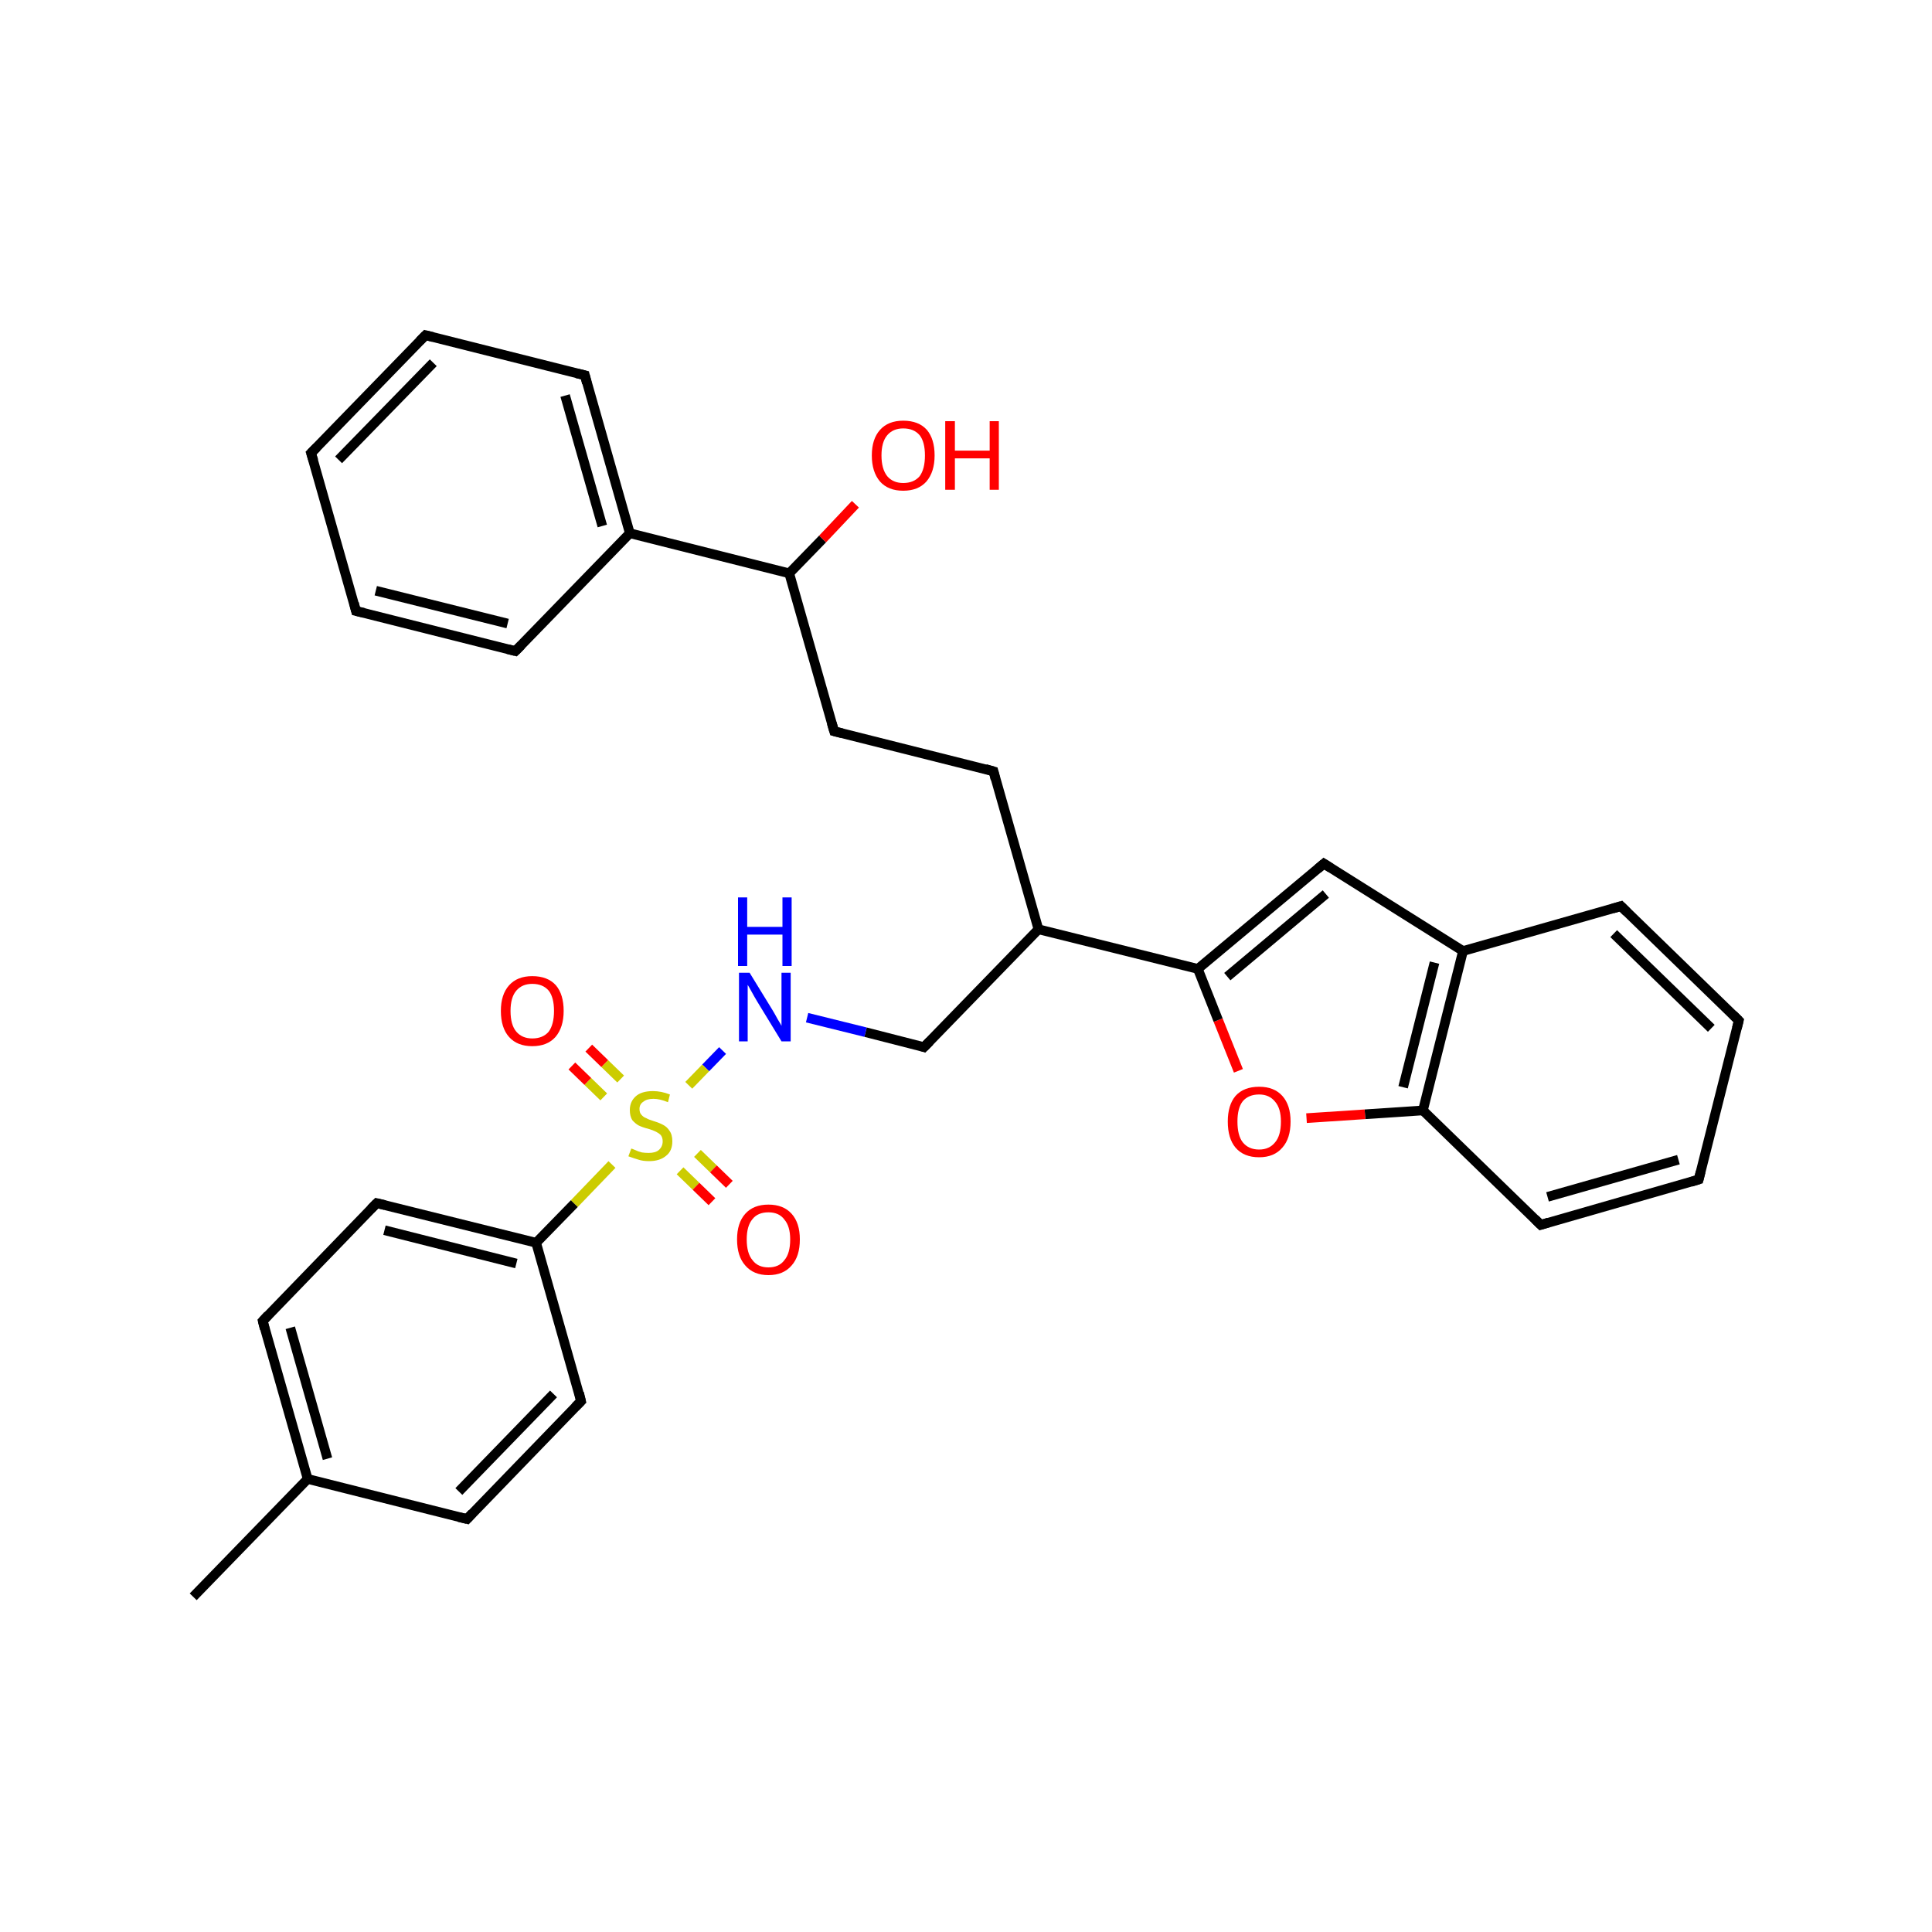
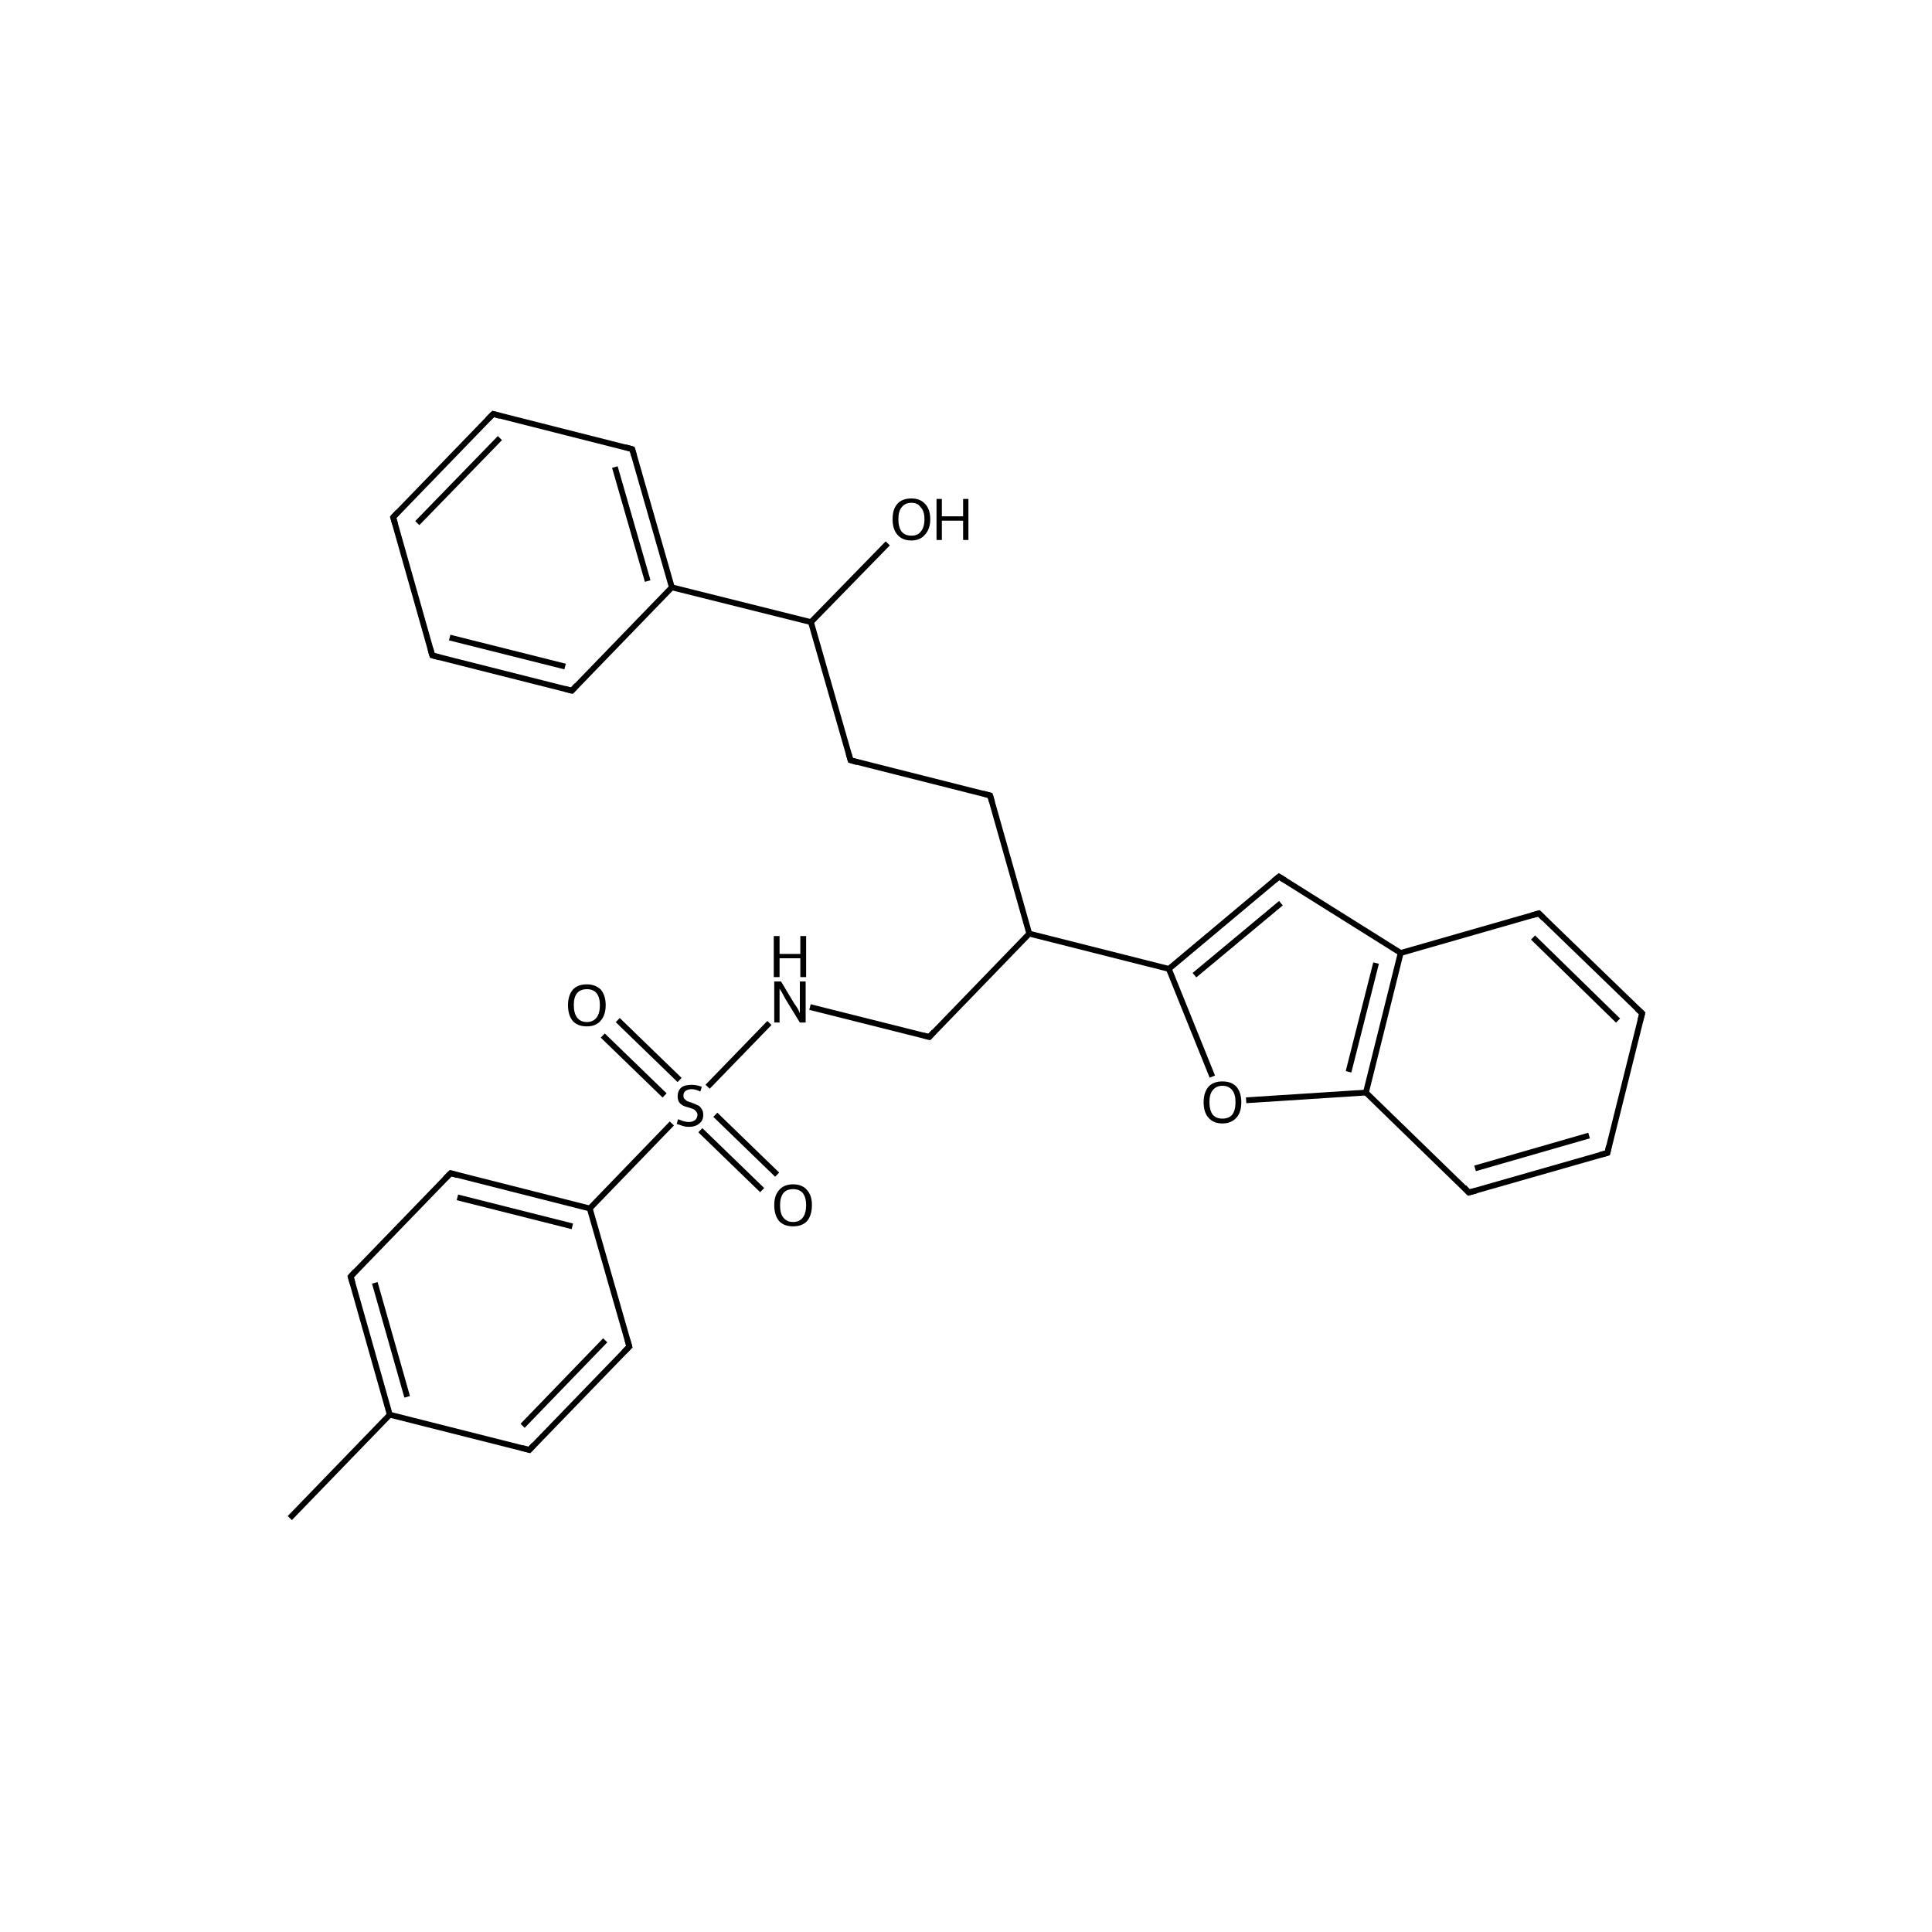
<svg xmlns="http://www.w3.org/2000/svg" version="1.1" baseProfile="full" xml:space="preserve" width="400px" height="400px" viewBox="0 0 400 400">
  <rect style="opacity:1.0;fill:#FFFFFF;stroke:none" width="400.0" height="400.0" x="0.0" y="0.0"> </rect>
-   <path class="bond-0 atom-0 atom-1" d="M 177.1,104.4 L 170.3,111.6" style="fill:none;fill-rule:evenodd;stroke:#FF0000;stroke-width:2.0px;stroke-linecap:butt;stroke-linejoin:miter;stroke-opacity:1" />
-   <path class="bond-0 atom-0 atom-1" d="M 170.3,111.6 L 163.4,118.7" style="fill:none;fill-rule:evenodd;stroke:#000000;stroke-width:2.0px;stroke-linecap:butt;stroke-linejoin:miter;stroke-opacity:1" />
-   <path class="bond-1 atom-1 atom-2" d="M 163.4,118.7 L 130.4,110.4" style="fill:none;fill-rule:evenodd;stroke:#000000;stroke-width:2.0px;stroke-linecap:butt;stroke-linejoin:miter;stroke-opacity:1" />
-   <path class="bond-2 atom-2 atom-3" d="M 130.4,110.4 L 121.1,77.7" style="fill:none;fill-rule:evenodd;stroke:#000000;stroke-width:2.0px;stroke-linecap:butt;stroke-linejoin:miter;stroke-opacity:1" />
-   <path class="bond-2 atom-2 atom-3" d="M 124.7,108.9 L 117.0,81.9" style="fill:none;fill-rule:evenodd;stroke:#000000;stroke-width:2.0px;stroke-linecap:butt;stroke-linejoin:miter;stroke-opacity:1" />
-   <path class="bond-3 atom-3 atom-4" d="M 121.1,77.7 L 88.1,69.4" style="fill:none;fill-rule:evenodd;stroke:#000000;stroke-width:2.0px;stroke-linecap:butt;stroke-linejoin:miter;stroke-opacity:1" />
-   <path class="bond-4 atom-4 atom-5" d="M 88.1,69.4 L 64.4,93.8" style="fill:none;fill-rule:evenodd;stroke:#000000;stroke-width:2.0px;stroke-linecap:butt;stroke-linejoin:miter;stroke-opacity:1" />
-   <path class="bond-4 atom-4 atom-5" d="M 89.7,75.1 L 70.1,95.2" style="fill:none;fill-rule:evenodd;stroke:#000000;stroke-width:2.0px;stroke-linecap:butt;stroke-linejoin:miter;stroke-opacity:1" />
-   <path class="bond-5 atom-5 atom-6" d="M 64.4,93.8 L 73.7,126.5" style="fill:none;fill-rule:evenodd;stroke:#000000;stroke-width:2.0px;stroke-linecap:butt;stroke-linejoin:miter;stroke-opacity:1" />
-   <path class="bond-6 atom-6 atom-7" d="M 73.7,126.5 L 106.7,134.8" style="fill:none;fill-rule:evenodd;stroke:#000000;stroke-width:2.0px;stroke-linecap:butt;stroke-linejoin:miter;stroke-opacity:1" />
-   <path class="bond-6 atom-6 atom-7" d="M 77.8,122.3 L 105.1,129.1" style="fill:none;fill-rule:evenodd;stroke:#000000;stroke-width:2.0px;stroke-linecap:butt;stroke-linejoin:miter;stroke-opacity:1" />
-   <path class="bond-7 atom-1 atom-8" d="M 163.4,118.7 L 172.7,151.4" style="fill:none;fill-rule:evenodd;stroke:#000000;stroke-width:2.0px;stroke-linecap:butt;stroke-linejoin:miter;stroke-opacity:1" />
-   <path class="bond-8 atom-8 atom-9" d="M 172.7,151.4 L 205.7,159.7" style="fill:none;fill-rule:evenodd;stroke:#000000;stroke-width:2.0px;stroke-linecap:butt;stroke-linejoin:miter;stroke-opacity:1" />
-   <path class="bond-9 atom-9 atom-10" d="M 205.7,159.7 L 215.0,192.4" style="fill:none;fill-rule:evenodd;stroke:#000000;stroke-width:2.0px;stroke-linecap:butt;stroke-linejoin:miter;stroke-opacity:1" />
-   <path class="bond-10 atom-10 atom-11" d="M 215.0,192.4 L 248.0,200.6" style="fill:none;fill-rule:evenodd;stroke:#000000;stroke-width:2.0px;stroke-linecap:butt;stroke-linejoin:miter;stroke-opacity:1" />
-   <path class="bond-11 atom-11 atom-12" d="M 248.0,200.6 L 274.1,178.8" style="fill:none;fill-rule:evenodd;stroke:#000000;stroke-width:2.0px;stroke-linecap:butt;stroke-linejoin:miter;stroke-opacity:1" />
-   <path class="bond-11 atom-11 atom-12" d="M 254.1,202.2 L 274.5,185.1" style="fill:none;fill-rule:evenodd;stroke:#000000;stroke-width:2.0px;stroke-linecap:butt;stroke-linejoin:miter;stroke-opacity:1" />
-   <path class="bond-12 atom-12 atom-13" d="M 274.1,178.8 L 302.9,196.9" style="fill:none;fill-rule:evenodd;stroke:#000000;stroke-width:2.0px;stroke-linecap:butt;stroke-linejoin:miter;stroke-opacity:1" />
-   <path class="bond-13 atom-13 atom-14" d="M 302.9,196.9 L 294.6,229.9" style="fill:none;fill-rule:evenodd;stroke:#000000;stroke-width:2.0px;stroke-linecap:butt;stroke-linejoin:miter;stroke-opacity:1" />
-   <path class="bond-13 atom-13 atom-14" d="M 297.0,199.3 L 290.5,225.1" style="fill:none;fill-rule:evenodd;stroke:#000000;stroke-width:2.0px;stroke-linecap:butt;stroke-linejoin:miter;stroke-opacity:1" />
-   <path class="bond-14 atom-14 atom-15" d="M 294.6,229.9 L 319.0,253.6" style="fill:none;fill-rule:evenodd;stroke:#000000;stroke-width:2.0px;stroke-linecap:butt;stroke-linejoin:miter;stroke-opacity:1" />
-   <path class="bond-15 atom-15 atom-16" d="M 319.0,253.6 L 351.7,244.2" style="fill:none;fill-rule:evenodd;stroke:#000000;stroke-width:2.0px;stroke-linecap:butt;stroke-linejoin:miter;stroke-opacity:1" />
-   <path class="bond-15 atom-15 atom-16" d="M 320.4,247.8 L 347.5,240.1" style="fill:none;fill-rule:evenodd;stroke:#000000;stroke-width:2.0px;stroke-linecap:butt;stroke-linejoin:miter;stroke-opacity:1" />
-   <path class="bond-16 atom-16 atom-17" d="M 351.7,244.2 L 360.0,211.3" style="fill:none;fill-rule:evenodd;stroke:#000000;stroke-width:2.0px;stroke-linecap:butt;stroke-linejoin:miter;stroke-opacity:1" />
-   <path class="bond-17 atom-17 atom-18" d="M 360.0,211.3 L 335.6,187.6" style="fill:none;fill-rule:evenodd;stroke:#000000;stroke-width:2.0px;stroke-linecap:butt;stroke-linejoin:miter;stroke-opacity:1" />
-   <path class="bond-17 atom-17 atom-18" d="M 354.3,212.9 L 334.1,193.3" style="fill:none;fill-rule:evenodd;stroke:#000000;stroke-width:2.0px;stroke-linecap:butt;stroke-linejoin:miter;stroke-opacity:1" />
-   <path class="bond-18 atom-14 atom-19" d="M 294.6,229.9 L 282.6,230.7" style="fill:none;fill-rule:evenodd;stroke:#000000;stroke-width:2.0px;stroke-linecap:butt;stroke-linejoin:miter;stroke-opacity:1" />
-   <path class="bond-18 atom-14 atom-19" d="M 282.6,230.7 L 270.5,231.5" style="fill:none;fill-rule:evenodd;stroke:#FF0000;stroke-width:2.0px;stroke-linecap:butt;stroke-linejoin:miter;stroke-opacity:1" />
-   <path class="bond-19 atom-10 atom-20" d="M 215.0,192.4 L 191.3,216.8" style="fill:none;fill-rule:evenodd;stroke:#000000;stroke-width:2.0px;stroke-linecap:butt;stroke-linejoin:miter;stroke-opacity:1" />
-   <path class="bond-20 atom-20 atom-21" d="M 191.3,216.8 L 179.2,213.7" style="fill:none;fill-rule:evenodd;stroke:#000000;stroke-width:2.0px;stroke-linecap:butt;stroke-linejoin:miter;stroke-opacity:1" />
-   <path class="bond-20 atom-20 atom-21" d="M 179.2,213.7 L 167.1,210.7" style="fill:none;fill-rule:evenodd;stroke:#0000FF;stroke-width:2.0px;stroke-linecap:butt;stroke-linejoin:miter;stroke-opacity:1" />
-   <path class="bond-21 atom-21 atom-22" d="M 149.6,217.5 L 146.1,221.1" style="fill:none;fill-rule:evenodd;stroke:#0000FF;stroke-width:2.0px;stroke-linecap:butt;stroke-linejoin:miter;stroke-opacity:1" />
-   <path class="bond-21 atom-21 atom-22" d="M 146.1,221.1 L 142.6,224.7" style="fill:none;fill-rule:evenodd;stroke:#CCCC00;stroke-width:2.0px;stroke-linecap:butt;stroke-linejoin:miter;stroke-opacity:1" />
-   <path class="bond-22 atom-22 atom-23" d="M 126.7,241.1 L 118.9,249.2" style="fill:none;fill-rule:evenodd;stroke:#CCCC00;stroke-width:2.0px;stroke-linecap:butt;stroke-linejoin:miter;stroke-opacity:1" />
-   <path class="bond-22 atom-22 atom-23" d="M 118.9,249.2 L 111.0,257.3" style="fill:none;fill-rule:evenodd;stroke:#000000;stroke-width:2.0px;stroke-linecap:butt;stroke-linejoin:miter;stroke-opacity:1" />
-   <path class="bond-23 atom-23 atom-24" d="M 111.0,257.3 L 78.0,249.1" style="fill:none;fill-rule:evenodd;stroke:#000000;stroke-width:2.0px;stroke-linecap:butt;stroke-linejoin:miter;stroke-opacity:1" />
-   <path class="bond-23 atom-23 atom-24" d="M 106.9,261.6 L 79.6,254.7" style="fill:none;fill-rule:evenodd;stroke:#000000;stroke-width:2.0px;stroke-linecap:butt;stroke-linejoin:miter;stroke-opacity:1" />
-   <path class="bond-24 atom-24 atom-25" d="M 78.0,249.1 L 54.4,273.5" style="fill:none;fill-rule:evenodd;stroke:#000000;stroke-width:2.0px;stroke-linecap:butt;stroke-linejoin:miter;stroke-opacity:1" />
-   <path class="bond-25 atom-25 atom-26" d="M 54.4,273.5 L 63.7,306.2" style="fill:none;fill-rule:evenodd;stroke:#000000;stroke-width:2.0px;stroke-linecap:butt;stroke-linejoin:miter;stroke-opacity:1" />
-   <path class="bond-25 atom-25 atom-26" d="M 60.1,274.9 L 67.8,302.0" style="fill:none;fill-rule:evenodd;stroke:#000000;stroke-width:2.0px;stroke-linecap:butt;stroke-linejoin:miter;stroke-opacity:1" />
-   <path class="bond-26 atom-26 atom-27" d="M 63.7,306.2 L 40.0,330.6" style="fill:none;fill-rule:evenodd;stroke:#000000;stroke-width:2.0px;stroke-linecap:butt;stroke-linejoin:miter;stroke-opacity:1" />
-   <path class="bond-27 atom-26 atom-28" d="M 63.7,306.2 L 96.7,314.5" style="fill:none;fill-rule:evenodd;stroke:#000000;stroke-width:2.0px;stroke-linecap:butt;stroke-linejoin:miter;stroke-opacity:1" />
-   <path class="bond-28 atom-28 atom-29" d="M 96.7,314.5 L 120.3,290.1" style="fill:none;fill-rule:evenodd;stroke:#000000;stroke-width:2.0px;stroke-linecap:butt;stroke-linejoin:miter;stroke-opacity:1" />
-   <path class="bond-28 atom-28 atom-29" d="M 95.0,308.8 L 114.6,288.6" style="fill:none;fill-rule:evenodd;stroke:#000000;stroke-width:2.0px;stroke-linecap:butt;stroke-linejoin:miter;stroke-opacity:1" />
-   <path class="bond-29 atom-22 atom-30" d="M 140.8,242.4 L 144.1,245.6" style="fill:none;fill-rule:evenodd;stroke:#CCCC00;stroke-width:2.0px;stroke-linecap:butt;stroke-linejoin:miter;stroke-opacity:1" />
-   <path class="bond-29 atom-22 atom-30" d="M 144.1,245.6 L 147.4,248.8" style="fill:none;fill-rule:evenodd;stroke:#FF0000;stroke-width:2.0px;stroke-linecap:butt;stroke-linejoin:miter;stroke-opacity:1" />
-   <path class="bond-29 atom-22 atom-30" d="M 144.4,238.8 L 147.7,242.0" style="fill:none;fill-rule:evenodd;stroke:#CCCC00;stroke-width:2.0px;stroke-linecap:butt;stroke-linejoin:miter;stroke-opacity:1" />
-   <path class="bond-29 atom-22 atom-30" d="M 147.7,242.0 L 151.0,245.2" style="fill:none;fill-rule:evenodd;stroke:#FF0000;stroke-width:2.0px;stroke-linecap:butt;stroke-linejoin:miter;stroke-opacity:1" />
-   <path class="bond-30 atom-22 atom-31" d="M 128.5,223.4 L 125.2,220.2" style="fill:none;fill-rule:evenodd;stroke:#CCCC00;stroke-width:2.0px;stroke-linecap:butt;stroke-linejoin:miter;stroke-opacity:1" />
-   <path class="bond-30 atom-22 atom-31" d="M 125.2,220.2 L 121.9,217.0" style="fill:none;fill-rule:evenodd;stroke:#FF0000;stroke-width:2.0px;stroke-linecap:butt;stroke-linejoin:miter;stroke-opacity:1" />
-   <path class="bond-30 atom-22 atom-31" d="M 125.0,227.1 L 121.7,223.9" style="fill:none;fill-rule:evenodd;stroke:#CCCC00;stroke-width:2.0px;stroke-linecap:butt;stroke-linejoin:miter;stroke-opacity:1" />
-   <path class="bond-30 atom-22 atom-31" d="M 121.7,223.9 L 118.4,220.7" style="fill:none;fill-rule:evenodd;stroke:#FF0000;stroke-width:2.0px;stroke-linecap:butt;stroke-linejoin:miter;stroke-opacity:1" />
-   <path class="bond-31 atom-7 atom-2" d="M 106.7,134.8 L 130.4,110.4" style="fill:none;fill-rule:evenodd;stroke:#000000;stroke-width:2.0px;stroke-linecap:butt;stroke-linejoin:miter;stroke-opacity:1" />
-   <path class="bond-32 atom-18 atom-13" d="M 335.6,187.6 L 302.9,196.9" style="fill:none;fill-rule:evenodd;stroke:#000000;stroke-width:2.0px;stroke-linecap:butt;stroke-linejoin:miter;stroke-opacity:1" />
-   <path class="bond-33 atom-19 atom-11" d="M 256.4,221.7 L 252.2,211.2" style="fill:none;fill-rule:evenodd;stroke:#FF0000;stroke-width:2.0px;stroke-linecap:butt;stroke-linejoin:miter;stroke-opacity:1" />
-   <path class="bond-33 atom-19 atom-11" d="M 252.2,211.2 L 248.0,200.6" style="fill:none;fill-rule:evenodd;stroke:#000000;stroke-width:2.0px;stroke-linecap:butt;stroke-linejoin:miter;stroke-opacity:1" />
-   <path class="bond-34 atom-29 atom-23" d="M 120.3,290.1 L 111.0,257.3" style="fill:none;fill-rule:evenodd;stroke:#000000;stroke-width:2.0px;stroke-linecap:butt;stroke-linejoin:miter;stroke-opacity:1" />
-   <path d="M 121.5,79.3 L 121.1,77.7 L 119.4,77.3" style="fill:none;stroke:#000000;stroke-width:2.0px;stroke-linecap:butt;stroke-linejoin:miter;stroke-opacity:1;" />
-   <path d="M 89.7,69.8 L 88.1,69.4 L 86.9,70.6" style="fill:none;stroke:#000000;stroke-width:2.0px;stroke-linecap:butt;stroke-linejoin:miter;stroke-opacity:1;" />
-   <path d="M 65.6,92.6 L 64.4,93.8 L 64.9,95.4" style="fill:none;stroke:#000000;stroke-width:2.0px;stroke-linecap:butt;stroke-linejoin:miter;stroke-opacity:1;" />
-   <path d="M 73.3,124.9 L 73.7,126.5 L 75.4,126.9" style="fill:none;stroke:#000000;stroke-width:2.0px;stroke-linecap:butt;stroke-linejoin:miter;stroke-opacity:1;" />
-   <path d="M 105.1,134.4 L 106.7,134.8 L 107.9,133.6" style="fill:none;stroke:#000000;stroke-width:2.0px;stroke-linecap:butt;stroke-linejoin:miter;stroke-opacity:1;" />
-   <path d="M 172.2,149.7 L 172.7,151.4 L 174.3,151.8" style="fill:none;stroke:#000000;stroke-width:2.0px;stroke-linecap:butt;stroke-linejoin:miter;stroke-opacity:1;" />
-   <path d="M 204.0,159.2 L 205.7,159.7 L 206.1,161.3" style="fill:none;stroke:#000000;stroke-width:2.0px;stroke-linecap:butt;stroke-linejoin:miter;stroke-opacity:1;" />
-   <path d="M 272.8,179.9 L 274.1,178.8 L 275.5,179.7" style="fill:none;stroke:#000000;stroke-width:2.0px;stroke-linecap:butt;stroke-linejoin:miter;stroke-opacity:1;" />
-   <path d="M 317.8,252.4 L 319.0,253.6 L 320.6,253.1" style="fill:none;stroke:#000000;stroke-width:2.0px;stroke-linecap:butt;stroke-linejoin:miter;stroke-opacity:1;" />
-   <path d="M 350.1,244.7 L 351.7,244.2 L 352.1,242.6" style="fill:none;stroke:#000000;stroke-width:2.0px;stroke-linecap:butt;stroke-linejoin:miter;stroke-opacity:1;" />
-   <path d="M 359.6,212.9 L 360.0,211.3 L 358.8,210.1" style="fill:none;stroke:#000000;stroke-width:2.0px;stroke-linecap:butt;stroke-linejoin:miter;stroke-opacity:1;" />
-   <path d="M 336.8,188.8 L 335.6,187.6 L 333.9,188.1" style="fill:none;stroke:#000000;stroke-width:2.0px;stroke-linecap:butt;stroke-linejoin:miter;stroke-opacity:1;" />
-   <path d="M 192.5,215.6 L 191.3,216.8 L 190.7,216.6" style="fill:none;stroke:#000000;stroke-width:2.0px;stroke-linecap:butt;stroke-linejoin:miter;stroke-opacity:1;" />
-   <path d="M 79.7,249.5 L 78.0,249.1 L 76.8,250.3" style="fill:none;stroke:#000000;stroke-width:2.0px;stroke-linecap:butt;stroke-linejoin:miter;stroke-opacity:1;" />
-   <path d="M 55.5,272.3 L 54.4,273.5 L 54.8,275.1" style="fill:none;stroke:#000000;stroke-width:2.0px;stroke-linecap:butt;stroke-linejoin:miter;stroke-opacity:1;" />
-   <path d="M 95.0,314.1 L 96.7,314.5 L 97.8,313.3" style="fill:none;stroke:#000000;stroke-width:2.0px;stroke-linecap:butt;stroke-linejoin:miter;stroke-opacity:1;" />
-   <path d="M 119.1,291.3 L 120.3,290.1 L 119.9,288.4" style="fill:none;stroke:#000000;stroke-width:2.0px;stroke-linecap:butt;stroke-linejoin:miter;stroke-opacity:1;" />
-   <path class="atom-0" d="M 180.5 94.3 Q 180.5 90.9, 182.2 89.0 Q 183.9 87.1, 187.0 87.1 Q 190.2 87.1, 191.9 89.0 Q 193.5 90.9, 193.5 94.3 Q 193.5 97.7, 191.8 99.7 Q 190.1 101.6, 187.0 101.6 Q 183.9 101.6, 182.2 99.7 Q 180.5 97.7, 180.5 94.3 M 187.0 100.0 Q 189.2 100.0, 190.4 98.6 Q 191.5 97.1, 191.5 94.3 Q 191.5 91.5, 190.4 90.1 Q 189.2 88.7, 187.0 88.7 Q 184.9 88.7, 183.7 90.1 Q 182.5 91.5, 182.5 94.3 Q 182.5 97.1, 183.7 98.6 Q 184.9 100.0, 187.0 100.0 " fill="#FF0000" />
-   <path class="atom-0" d="M 195.7 87.2 L 197.7 87.2 L 197.7 93.3 L 204.9 93.3 L 204.9 87.2 L 206.8 87.2 L 206.8 101.4 L 204.9 101.4 L 204.9 94.9 L 197.7 94.9 L 197.7 101.4 L 195.7 101.4 L 195.7 87.2 " fill="#FF0000" />
-   <path class="atom-19" d="M 254.2 232.2 Q 254.2 228.8, 255.8 226.9 Q 257.5 225.0, 260.7 225.0 Q 263.8 225.0, 265.5 226.9 Q 267.2 228.8, 267.2 232.2 Q 267.2 235.7, 265.5 237.6 Q 263.8 239.6, 260.7 239.6 Q 257.5 239.6, 255.8 237.6 Q 254.2 235.7, 254.2 232.2 M 260.7 238.0 Q 262.8 238.0, 264.0 236.5 Q 265.2 235.1, 265.2 232.2 Q 265.2 229.5, 264.0 228.1 Q 262.8 226.6, 260.7 226.6 Q 258.5 226.6, 257.3 228.0 Q 256.2 229.4, 256.2 232.2 Q 256.2 235.1, 257.3 236.5 Q 258.5 238.0, 260.7 238.0 " fill="#FF0000" />
-   <path class="atom-21" d="M 155.2 201.4 L 159.8 208.9 Q 160.3 209.7, 161.0 211.0 Q 161.8 212.3, 161.8 212.4 L 161.8 201.4 L 163.7 201.4 L 163.7 215.6 L 161.8 215.6 L 156.8 207.4 Q 156.2 206.4, 155.6 205.3 Q 155.0 204.2, 154.8 203.9 L 154.8 215.6 L 153.0 215.6 L 153.0 201.4 L 155.2 201.4 " fill="#0000FF" />
-   <path class="atom-21" d="M 152.8 185.8 L 154.7 185.8 L 154.7 191.9 L 162.0 191.9 L 162.0 185.8 L 163.9 185.8 L 163.9 200.0 L 162.0 200.0 L 162.0 193.5 L 154.7 193.5 L 154.7 200.0 L 152.8 200.0 L 152.8 185.8 " fill="#0000FF" />
-   <path class="atom-22" d="M 130.7 237.8 Q 130.8 237.8, 131.5 238.1 Q 132.1 238.4, 132.9 238.6 Q 133.6 238.7, 134.3 238.7 Q 135.7 238.7, 136.4 238.1 Q 137.2 237.4, 137.2 236.3 Q 137.2 235.5, 136.8 235.0 Q 136.4 234.6, 135.8 234.3 Q 135.2 234.0, 134.2 233.7 Q 133.0 233.4, 132.2 233.0 Q 131.5 232.6, 130.9 231.9 Q 130.4 231.1, 130.4 229.8 Q 130.4 228.1, 131.6 227.0 Q 132.8 225.9, 135.2 225.9 Q 136.9 225.9, 138.7 226.6 L 138.3 228.2 Q 136.6 227.5, 135.3 227.5 Q 133.9 227.5, 133.2 228.1 Q 132.4 228.6, 132.4 229.6 Q 132.4 230.4, 132.8 230.8 Q 133.2 231.3, 133.8 231.5 Q 134.3 231.8, 135.3 232.1 Q 136.6 232.5, 137.3 232.9 Q 138.1 233.3, 138.6 234.1 Q 139.2 234.9, 139.2 236.3 Q 139.2 238.3, 137.9 239.3 Q 136.6 240.4, 134.4 240.4 Q 133.1 240.4, 132.2 240.1 Q 131.2 239.8, 130.1 239.4 L 130.7 237.8 " fill="#CCCC00" />
-   <path class="atom-30" d="M 152.6 256.6 Q 152.6 253.2, 154.3 251.3 Q 156.0 249.4, 159.1 249.4 Q 162.2 249.4, 163.9 251.3 Q 165.6 253.2, 165.6 256.6 Q 165.6 260.1, 163.9 262.0 Q 162.2 264.0, 159.1 264.0 Q 156.0 264.0, 154.3 262.0 Q 152.6 260.1, 152.6 256.6 M 159.1 262.4 Q 161.3 262.4, 162.4 260.9 Q 163.6 259.5, 163.6 256.6 Q 163.6 253.9, 162.4 252.5 Q 161.3 251.0, 159.1 251.0 Q 156.9 251.0, 155.8 252.4 Q 154.6 253.8, 154.6 256.6 Q 154.6 259.5, 155.8 260.9 Q 156.9 262.4, 159.1 262.4 " fill="#FF0000" />
-   <path class="atom-31" d="M 103.7 209.3 Q 103.7 205.9, 105.4 204.0 Q 107.1 202.1, 110.2 202.1 Q 113.4 202.1, 115.1 204.0 Q 116.7 205.9, 116.7 209.3 Q 116.7 212.7, 115.0 214.7 Q 113.3 216.6, 110.2 216.6 Q 107.1 216.6, 105.4 214.7 Q 103.7 212.8, 103.7 209.3 M 110.2 215.0 Q 112.4 215.0, 113.6 213.6 Q 114.7 212.1, 114.7 209.3 Q 114.7 206.5, 113.6 205.1 Q 112.4 203.7, 110.2 203.7 Q 108.1 203.7, 106.9 205.1 Q 105.7 206.5, 105.7 209.3 Q 105.7 212.2, 106.9 213.6 Q 108.1 215.0, 110.2 215.0 " fill="#FF0000" />
+   <path class="bond-0 atom-0 atom-1" d="M 183.8,112.5 L 167.9,128.8" style="fill:none;fill-rule:evenodd;stroke:#000000;stroke-width:1.2px;stroke-linecap:butt;stroke-linejoin:miter;stroke-opacity:1" />
+   <path class="bond-1 atom-1 atom-2" d="M 167.9,128.8 L 139.1,121.6" style="fill:none;fill-rule:evenodd;stroke:#000000;stroke-width:1.2px;stroke-linecap:butt;stroke-linejoin:miter;stroke-opacity:1" />
+   <path class="bond-2 atom-2 atom-3" d="M 139.1,121.6 L 130.9,93.0" style="fill:none;fill-rule:evenodd;stroke:#000000;stroke-width:1.2px;stroke-linecap:butt;stroke-linejoin:miter;stroke-opacity:1" />
+   <path class="bond-2 atom-2 atom-3" d="M 134.1,120.3 L 127.3,96.7" style="fill:none;fill-rule:evenodd;stroke:#000000;stroke-width:1.2px;stroke-linecap:butt;stroke-linejoin:miter;stroke-opacity:1" />
+   <path class="bond-3 atom-3 atom-4" d="M 130.9,93.0 L 102.1,85.7" style="fill:none;fill-rule:evenodd;stroke:#000000;stroke-width:1.2px;stroke-linecap:butt;stroke-linejoin:miter;stroke-opacity:1" />
+   <path class="bond-4 atom-4 atom-5" d="M 102.1,85.7 L 81.4,107.1" style="fill:none;fill-rule:evenodd;stroke:#000000;stroke-width:1.2px;stroke-linecap:butt;stroke-linejoin:miter;stroke-opacity:1" />
+   <path class="bond-4 atom-4 atom-5" d="M 103.5,90.7 L 86.4,108.3" style="fill:none;fill-rule:evenodd;stroke:#000000;stroke-width:1.2px;stroke-linecap:butt;stroke-linejoin:miter;stroke-opacity:1" />
+   <path class="bond-5 atom-5 atom-6" d="M 81.4,107.1 L 89.5,135.7" style="fill:none;fill-rule:evenodd;stroke:#000000;stroke-width:1.2px;stroke-linecap:butt;stroke-linejoin:miter;stroke-opacity:1" />
+   <path class="bond-6 atom-6 atom-7" d="M 89.5,135.7 L 118.4,143.0" style="fill:none;fill-rule:evenodd;stroke:#000000;stroke-width:1.2px;stroke-linecap:butt;stroke-linejoin:miter;stroke-opacity:1" />
+   <path class="bond-6 atom-6 atom-7" d="M 93.1,132.0 L 117.0,138.0" style="fill:none;fill-rule:evenodd;stroke:#000000;stroke-width:1.2px;stroke-linecap:butt;stroke-linejoin:miter;stroke-opacity:1" />
+   <path class="bond-7 atom-1 atom-8" d="M 167.9,128.8 L 176.1,157.4" style="fill:none;fill-rule:evenodd;stroke:#000000;stroke-width:1.2px;stroke-linecap:butt;stroke-linejoin:miter;stroke-opacity:1" />
+   <path class="bond-8 atom-8 atom-9" d="M 176.1,157.4 L 205.0,164.7" style="fill:none;fill-rule:evenodd;stroke:#000000;stroke-width:1.2px;stroke-linecap:butt;stroke-linejoin:miter;stroke-opacity:1" />
+   <path class="bond-9 atom-9 atom-10" d="M 205.0,164.7 L 213.1,193.3" style="fill:none;fill-rule:evenodd;stroke:#000000;stroke-width:1.2px;stroke-linecap:butt;stroke-linejoin:miter;stroke-opacity:1" />
+   <path class="bond-10 atom-10 atom-11" d="M 213.1,193.3 L 242.0,200.6" style="fill:none;fill-rule:evenodd;stroke:#000000;stroke-width:1.2px;stroke-linecap:butt;stroke-linejoin:miter;stroke-opacity:1" />
+   <path class="bond-11 atom-11 atom-12" d="M 242.0,200.6 L 264.8,181.5" style="fill:none;fill-rule:evenodd;stroke:#000000;stroke-width:1.2px;stroke-linecap:butt;stroke-linejoin:miter;stroke-opacity:1" />
+   <path class="bond-11 atom-11 atom-12" d="M 247.3,201.9 L 265.2,187.0" style="fill:none;fill-rule:evenodd;stroke:#000000;stroke-width:1.2px;stroke-linecap:butt;stroke-linejoin:miter;stroke-opacity:1" />
+   <path class="bond-12 atom-12 atom-13" d="M 264.8,181.5 L 290.0,197.3" style="fill:none;fill-rule:evenodd;stroke:#000000;stroke-width:1.2px;stroke-linecap:butt;stroke-linejoin:miter;stroke-opacity:1" />
+   <path class="bond-13 atom-13 atom-14" d="M 290.0,197.3 L 282.8,226.2" style="fill:none;fill-rule:evenodd;stroke:#000000;stroke-width:1.2px;stroke-linecap:butt;stroke-linejoin:miter;stroke-opacity:1" />
+   <path class="bond-13 atom-13 atom-14" d="M 284.9,199.4 L 279.2,221.9" style="fill:none;fill-rule:evenodd;stroke:#000000;stroke-width:1.2px;stroke-linecap:butt;stroke-linejoin:miter;stroke-opacity:1" />
+   <path class="bond-14 atom-14 atom-15" d="M 282.8,226.2 L 304.1,246.9" style="fill:none;fill-rule:evenodd;stroke:#000000;stroke-width:1.2px;stroke-linecap:butt;stroke-linejoin:miter;stroke-opacity:1" />
+   <path class="bond-15 atom-15 atom-16" d="M 304.1,246.9 L 332.8,238.7" style="fill:none;fill-rule:evenodd;stroke:#000000;stroke-width:1.2px;stroke-linecap:butt;stroke-linejoin:miter;stroke-opacity:1" />
+   <path class="bond-15 atom-15 atom-16" d="M 305.4,241.9 L 329.0,235.1" style="fill:none;fill-rule:evenodd;stroke:#000000;stroke-width:1.2px;stroke-linecap:butt;stroke-linejoin:miter;stroke-opacity:1" />
+   <path class="bond-16 atom-16 atom-17" d="M 332.8,238.7 L 340.0,209.8" style="fill:none;fill-rule:evenodd;stroke:#000000;stroke-width:1.2px;stroke-linecap:butt;stroke-linejoin:miter;stroke-opacity:1" />
+   <path class="bond-17 atom-17 atom-18" d="M 340.0,209.8 L 318.6,189.1" style="fill:none;fill-rule:evenodd;stroke:#000000;stroke-width:1.2px;stroke-linecap:butt;stroke-linejoin:miter;stroke-opacity:1" />
+   <path class="bond-17 atom-17 atom-18" d="M 335.0,211.3 L 317.4,194.1" style="fill:none;fill-rule:evenodd;stroke:#000000;stroke-width:1.2px;stroke-linecap:butt;stroke-linejoin:miter;stroke-opacity:1" />
+   <path class="bond-18 atom-14 atom-19" d="M 282.8,226.2 L 258.0,227.8" style="fill:none;fill-rule:evenodd;stroke:#000000;stroke-width:1.2px;stroke-linecap:butt;stroke-linejoin:miter;stroke-opacity:1" />
+   <path class="bond-19 atom-10 atom-20" d="M 213.1,193.3 L 192.4,214.7" style="fill:none;fill-rule:evenodd;stroke:#000000;stroke-width:1.2px;stroke-linecap:butt;stroke-linejoin:miter;stroke-opacity:1" />
+   <path class="bond-20 atom-20 atom-21" d="M 192.4,214.7 L 167.7,208.5" style="fill:none;fill-rule:evenodd;stroke:#000000;stroke-width:1.2px;stroke-linecap:butt;stroke-linejoin:miter;stroke-opacity:1" />
+   <path class="bond-21 atom-21 atom-22" d="M 159.3,211.8 L 146.5,225.0" style="fill:none;fill-rule:evenodd;stroke:#000000;stroke-width:1.2px;stroke-linecap:butt;stroke-linejoin:miter;stroke-opacity:1" />
+   <path class="bond-22 atom-22 atom-23" d="M 139.1,232.6 L 122.1,250.2" style="fill:none;fill-rule:evenodd;stroke:#000000;stroke-width:1.2px;stroke-linecap:butt;stroke-linejoin:miter;stroke-opacity:1" />
+   <path class="bond-23 atom-23 atom-24" d="M 122.1,250.2 L 93.3,242.9" style="fill:none;fill-rule:evenodd;stroke:#000000;stroke-width:1.2px;stroke-linecap:butt;stroke-linejoin:miter;stroke-opacity:1" />
+   <path class="bond-23 atom-23 atom-24" d="M 118.5,253.9 L 94.7,247.9" style="fill:none;fill-rule:evenodd;stroke:#000000;stroke-width:1.2px;stroke-linecap:butt;stroke-linejoin:miter;stroke-opacity:1" />
+   <path class="bond-24 atom-24 atom-25" d="M 93.3,242.9 L 72.6,264.3" style="fill:none;fill-rule:evenodd;stroke:#000000;stroke-width:1.2px;stroke-linecap:butt;stroke-linejoin:miter;stroke-opacity:1" />
+   <path class="bond-25 atom-25 atom-26" d="M 72.6,264.3 L 80.7,292.9" style="fill:none;fill-rule:evenodd;stroke:#000000;stroke-width:1.2px;stroke-linecap:butt;stroke-linejoin:miter;stroke-opacity:1" />
+   <path class="bond-25 atom-25 atom-26" d="M 77.6,265.6 L 84.3,289.2" style="fill:none;fill-rule:evenodd;stroke:#000000;stroke-width:1.2px;stroke-linecap:butt;stroke-linejoin:miter;stroke-opacity:1" />
+   <path class="bond-26 atom-26 atom-27" d="M 80.7,292.9 L 60.0,314.3" style="fill:none;fill-rule:evenodd;stroke:#000000;stroke-width:1.2px;stroke-linecap:butt;stroke-linejoin:miter;stroke-opacity:1" />
+   <path class="bond-27 atom-26 atom-28" d="M 80.7,292.9 L 109.6,300.2" style="fill:none;fill-rule:evenodd;stroke:#000000;stroke-width:1.2px;stroke-linecap:butt;stroke-linejoin:miter;stroke-opacity:1" />
+   <path class="bond-28 atom-28 atom-29" d="M 109.6,300.2 L 130.3,278.8" style="fill:none;fill-rule:evenodd;stroke:#000000;stroke-width:1.2px;stroke-linecap:butt;stroke-linejoin:miter;stroke-opacity:1" />
+   <path class="bond-28 atom-28 atom-29" d="M 108.2,295.2 L 125.3,277.5" style="fill:none;fill-rule:evenodd;stroke:#000000;stroke-width:1.2px;stroke-linecap:butt;stroke-linejoin:miter;stroke-opacity:1" />
+   <path class="bond-29 atom-22 atom-30" d="M 145.0,234.0 L 157.8,246.4" style="fill:none;fill-rule:evenodd;stroke:#000000;stroke-width:1.2px;stroke-linecap:butt;stroke-linejoin:miter;stroke-opacity:1" />
+   <path class="bond-29 atom-22 atom-30" d="M 148.1,230.8 L 160.9,243.2" style="fill:none;fill-rule:evenodd;stroke:#000000;stroke-width:1.2px;stroke-linecap:butt;stroke-linejoin:miter;stroke-opacity:1" />
+   <path class="bond-30 atom-22 atom-31" d="M 140.7,223.6 L 127.9,211.2" style="fill:none;fill-rule:evenodd;stroke:#000000;stroke-width:1.2px;stroke-linecap:butt;stroke-linejoin:miter;stroke-opacity:1" />
+   <path class="bond-30 atom-22 atom-31" d="M 137.6,226.8 L 124.8,214.4" style="fill:none;fill-rule:evenodd;stroke:#000000;stroke-width:1.2px;stroke-linecap:butt;stroke-linejoin:miter;stroke-opacity:1" />
+   <path class="bond-31 atom-7 atom-2" d="M 118.4,143.0 L 139.1,121.6" style="fill:none;fill-rule:evenodd;stroke:#000000;stroke-width:1.2px;stroke-linecap:butt;stroke-linejoin:miter;stroke-opacity:1" />
+   <path class="bond-32 atom-18 atom-13" d="M 318.6,189.1 L 290.0,197.3" style="fill:none;fill-rule:evenodd;stroke:#000000;stroke-width:1.2px;stroke-linecap:butt;stroke-linejoin:miter;stroke-opacity:1" />
+   <path class="bond-33 atom-19 atom-11" d="M 251.0,222.9 L 242.0,200.6" style="fill:none;fill-rule:evenodd;stroke:#000000;stroke-width:1.2px;stroke-linecap:butt;stroke-linejoin:miter;stroke-opacity:1" />
+   <path class="bond-34 atom-29 atom-23" d="M 130.3,278.8 L 122.1,250.2" style="fill:none;fill-rule:evenodd;stroke:#000000;stroke-width:1.2px;stroke-linecap:butt;stroke-linejoin:miter;stroke-opacity:1" />
+   <path d="M 131.3,94.4 L 130.9,93.0 L 129.5,92.6" style="fill:none;stroke:#000000;stroke-width:1.2px;stroke-linecap:butt;stroke-linejoin:miter;stroke-opacity:1;" />
+   <path d="M 103.5,86.1 L 102.1,85.7 L 101.0,86.8" style="fill:none;stroke:#000000;stroke-width:1.2px;stroke-linecap:butt;stroke-linejoin:miter;stroke-opacity:1;" />
+   <path d="M 82.4,106.0 L 81.4,107.1 L 81.8,108.5" style="fill:none;stroke:#000000;stroke-width:1.2px;stroke-linecap:butt;stroke-linejoin:miter;stroke-opacity:1;" />
+   <path d="M 89.1,134.3 L 89.5,135.7 L 91.0,136.1" style="fill:none;stroke:#000000;stroke-width:1.2px;stroke-linecap:butt;stroke-linejoin:miter;stroke-opacity:1;" />
+   <path d="M 116.9,142.6 L 118.4,143.0 L 119.4,141.9" style="fill:none;stroke:#000000;stroke-width:1.2px;stroke-linecap:butt;stroke-linejoin:miter;stroke-opacity:1;" />
+   <path d="M 175.7,156.0 L 176.1,157.4 L 177.5,157.8" style="fill:none;stroke:#000000;stroke-width:1.2px;stroke-linecap:butt;stroke-linejoin:miter;stroke-opacity:1;" />
+   <path d="M 203.5,164.3 L 205.0,164.7 L 205.4,166.1" style="fill:none;stroke:#000000;stroke-width:1.2px;stroke-linecap:butt;stroke-linejoin:miter;stroke-opacity:1;" />
+   <path d="M 263.7,182.4 L 264.8,181.5 L 266.1,182.3" style="fill:none;stroke:#000000;stroke-width:1.2px;stroke-linecap:butt;stroke-linejoin:miter;stroke-opacity:1;" />
+   <path d="M 303.1,245.8 L 304.1,246.9 L 305.6,246.5" style="fill:none;stroke:#000000;stroke-width:1.2px;stroke-linecap:butt;stroke-linejoin:miter;stroke-opacity:1;" />
+   <path d="M 331.3,239.1 L 332.8,238.7 L 333.1,237.3" style="fill:none;stroke:#000000;stroke-width:1.2px;stroke-linecap:butt;stroke-linejoin:miter;stroke-opacity:1;" />
+   <path d="M 339.6,211.3 L 340.0,209.8 L 338.9,208.8" style="fill:none;stroke:#000000;stroke-width:1.2px;stroke-linecap:butt;stroke-linejoin:miter;stroke-opacity:1;" />
+   <path d="M 319.7,190.2 L 318.6,189.1 L 317.2,189.5" style="fill:none;stroke:#000000;stroke-width:1.2px;stroke-linecap:butt;stroke-linejoin:miter;stroke-opacity:1;" />
+   <path d="M 193.4,213.6 L 192.4,214.7 L 191.2,214.4" style="fill:none;stroke:#000000;stroke-width:1.2px;stroke-linecap:butt;stroke-linejoin:miter;stroke-opacity:1;" />
+   <path d="M 94.7,243.3 L 93.3,242.9 L 92.2,244.0" style="fill:none;stroke:#000000;stroke-width:1.2px;stroke-linecap:butt;stroke-linejoin:miter;stroke-opacity:1;" />
+   <path d="M 73.6,263.2 L 72.6,264.3 L 73.0,265.7" style="fill:none;stroke:#000000;stroke-width:1.2px;stroke-linecap:butt;stroke-linejoin:miter;stroke-opacity:1;" />
+   <path d="M 108.1,299.8 L 109.6,300.2 L 110.6,299.1" style="fill:none;stroke:#000000;stroke-width:1.2px;stroke-linecap:butt;stroke-linejoin:miter;stroke-opacity:1;" />
+   <path d="M 129.2,279.9 L 130.3,278.8 L 129.9,277.4" style="fill:none;stroke:#000000;stroke-width:1.2px;stroke-linecap:butt;stroke-linejoin:miter;stroke-opacity:1;" />
+   <path class="atom-0" d="M 184.8 107.5 Q 184.8 105.4, 185.8 104.3 Q 186.8 103.2, 188.7 103.2 Q 190.5 103.2, 191.5 104.3 Q 192.6 105.4, 192.6 107.5 Q 192.6 109.5, 191.5 110.7 Q 190.5 111.9, 188.7 111.9 Q 186.8 111.9, 185.8 110.7 Q 184.8 109.6, 184.8 107.5 M 188.7 110.9 Q 190.0 110.9, 190.6 110.1 Q 191.4 109.2, 191.4 107.5 Q 191.4 105.8, 190.6 105.0 Q 190.0 104.1, 188.7 104.1 Q 187.4 104.1, 186.7 105.0 Q 186.0 105.8, 186.0 107.5 Q 186.0 109.2, 186.7 110.1 Q 187.4 110.9, 188.7 110.9 " fill="#000000" />
+   <path class="atom-0" d="M 193.9 103.3 L 195.0 103.3 L 195.0 106.9 L 199.4 106.9 L 199.4 103.3 L 200.5 103.3 L 200.5 111.8 L 199.4 111.8 L 199.4 107.8 L 195.0 107.8 L 195.0 111.8 L 193.9 111.8 L 193.9 103.3 " fill="#000000" />
+   <path class="atom-19" d="M 249.2 228.2 Q 249.2 226.2, 250.2 225.0 Q 251.2 223.9, 253.1 223.9 Q 255.0 223.9, 256.0 225.0 Q 257.0 226.2, 257.0 228.2 Q 257.0 230.3, 256.0 231.4 Q 254.9 232.6, 253.1 232.6 Q 251.2 232.6, 250.2 231.4 Q 249.2 230.3, 249.2 228.2 M 253.1 231.6 Q 254.4 231.6, 255.1 230.8 Q 255.8 229.9, 255.8 228.2 Q 255.8 226.5, 255.1 225.7 Q 254.4 224.8, 253.1 224.8 Q 251.8 224.8, 251.1 225.7 Q 250.4 226.5, 250.4 228.2 Q 250.4 229.9, 251.1 230.8 Q 251.8 231.6, 253.1 231.6 " fill="#000000" />
+   <path class="atom-21" d="M 161.7 203.2 L 164.4 207.7 Q 164.7 208.1, 165.2 208.9 Q 165.6 209.7, 165.6 209.8 L 165.6 203.2 L 166.8 203.2 L 166.8 211.7 L 165.6 211.7 L 162.6 206.8 Q 162.3 206.2, 161.9 205.5 Q 161.5 204.9, 161.4 204.7 L 161.4 211.7 L 160.3 211.7 L 160.3 203.2 L 161.7 203.2 " fill="#000000" />
+   <path class="atom-21" d="M 160.2 193.8 L 161.4 193.8 L 161.4 197.5 L 165.7 197.5 L 165.7 193.8 L 166.9 193.8 L 166.9 202.3 L 165.7 202.3 L 165.7 198.4 L 161.4 198.4 L 161.4 202.3 L 160.2 202.3 L 160.2 193.8 " fill="#000000" />
+   <path class="atom-22" d="M 140.4 231.7 Q 140.5 231.8, 140.9 231.9 Q 141.3 232.1, 141.8 232.2 Q 142.2 232.3, 142.6 232.3 Q 143.4 232.3, 143.9 231.9 Q 144.4 231.5, 144.4 230.8 Q 144.4 230.4, 144.1 230.1 Q 143.9 229.8, 143.5 229.6 Q 143.2 229.5, 142.6 229.3 Q 141.8 229.1, 141.4 228.9 Q 140.9 228.6, 140.6 228.2 Q 140.3 227.7, 140.3 227.0 Q 140.3 225.9, 141.0 225.2 Q 141.7 224.6, 143.2 224.6 Q 144.2 224.6, 145.3 225.0 L 145.0 226.0 Q 144.0 225.5, 143.2 225.5 Q 142.4 225.5, 141.9 225.9 Q 141.5 226.2, 141.5 226.8 Q 141.5 227.3, 141.7 227.5 Q 142.0 227.8, 142.3 228.0 Q 142.6 228.1, 143.2 228.3 Q 144.0 228.6, 144.4 228.8 Q 144.9 229.0, 145.2 229.5 Q 145.6 230.0, 145.6 230.8 Q 145.6 232.0, 144.8 232.6 Q 144.0 233.3, 142.7 233.3 Q 141.9 233.3, 141.3 233.1 Q 140.8 232.9, 140.1 232.7 L 140.4 231.7 " fill="#000000" />
+   <path class="atom-30" d="M 160.3 249.5 Q 160.3 247.5, 161.3 246.4 Q 162.3 245.2, 164.2 245.2 Q 166.1 245.2, 167.1 246.4 Q 168.1 247.5, 168.1 249.5 Q 168.1 251.6, 167.1 252.8 Q 166.1 253.9, 164.2 253.9 Q 162.3 253.9, 161.3 252.8 Q 160.3 251.6, 160.3 249.5 M 164.2 253.0 Q 165.5 253.0, 166.2 252.1 Q 166.9 251.2, 166.9 249.5 Q 166.9 247.9, 166.2 247.0 Q 165.5 246.2, 164.2 246.2 Q 162.9 246.2, 162.2 247.0 Q 161.5 247.9, 161.5 249.5 Q 161.5 251.3, 162.2 252.1 Q 162.9 253.0, 164.2 253.0 " fill="#000000" />
+   <path class="atom-31" d="M 117.6 208.1 Q 117.6 206.1, 118.6 204.9 Q 119.6 203.8, 121.5 203.8 Q 123.3 203.8, 124.4 204.9 Q 125.4 206.1, 125.4 208.1 Q 125.4 210.2, 124.3 211.4 Q 123.3 212.5, 121.5 212.5 Q 119.6 212.5, 118.6 211.4 Q 117.6 210.2, 117.6 208.1 M 121.5 211.6 Q 122.8 211.6, 123.5 210.7 Q 124.2 209.8, 124.2 208.1 Q 124.2 206.5, 123.5 205.6 Q 122.8 204.8, 121.5 204.8 Q 120.2 204.8, 119.5 205.6 Q 118.8 206.4, 118.8 208.1 Q 118.8 209.8, 119.5 210.7 Q 120.2 211.6, 121.5 211.6 " fill="#000000" />
</svg>
